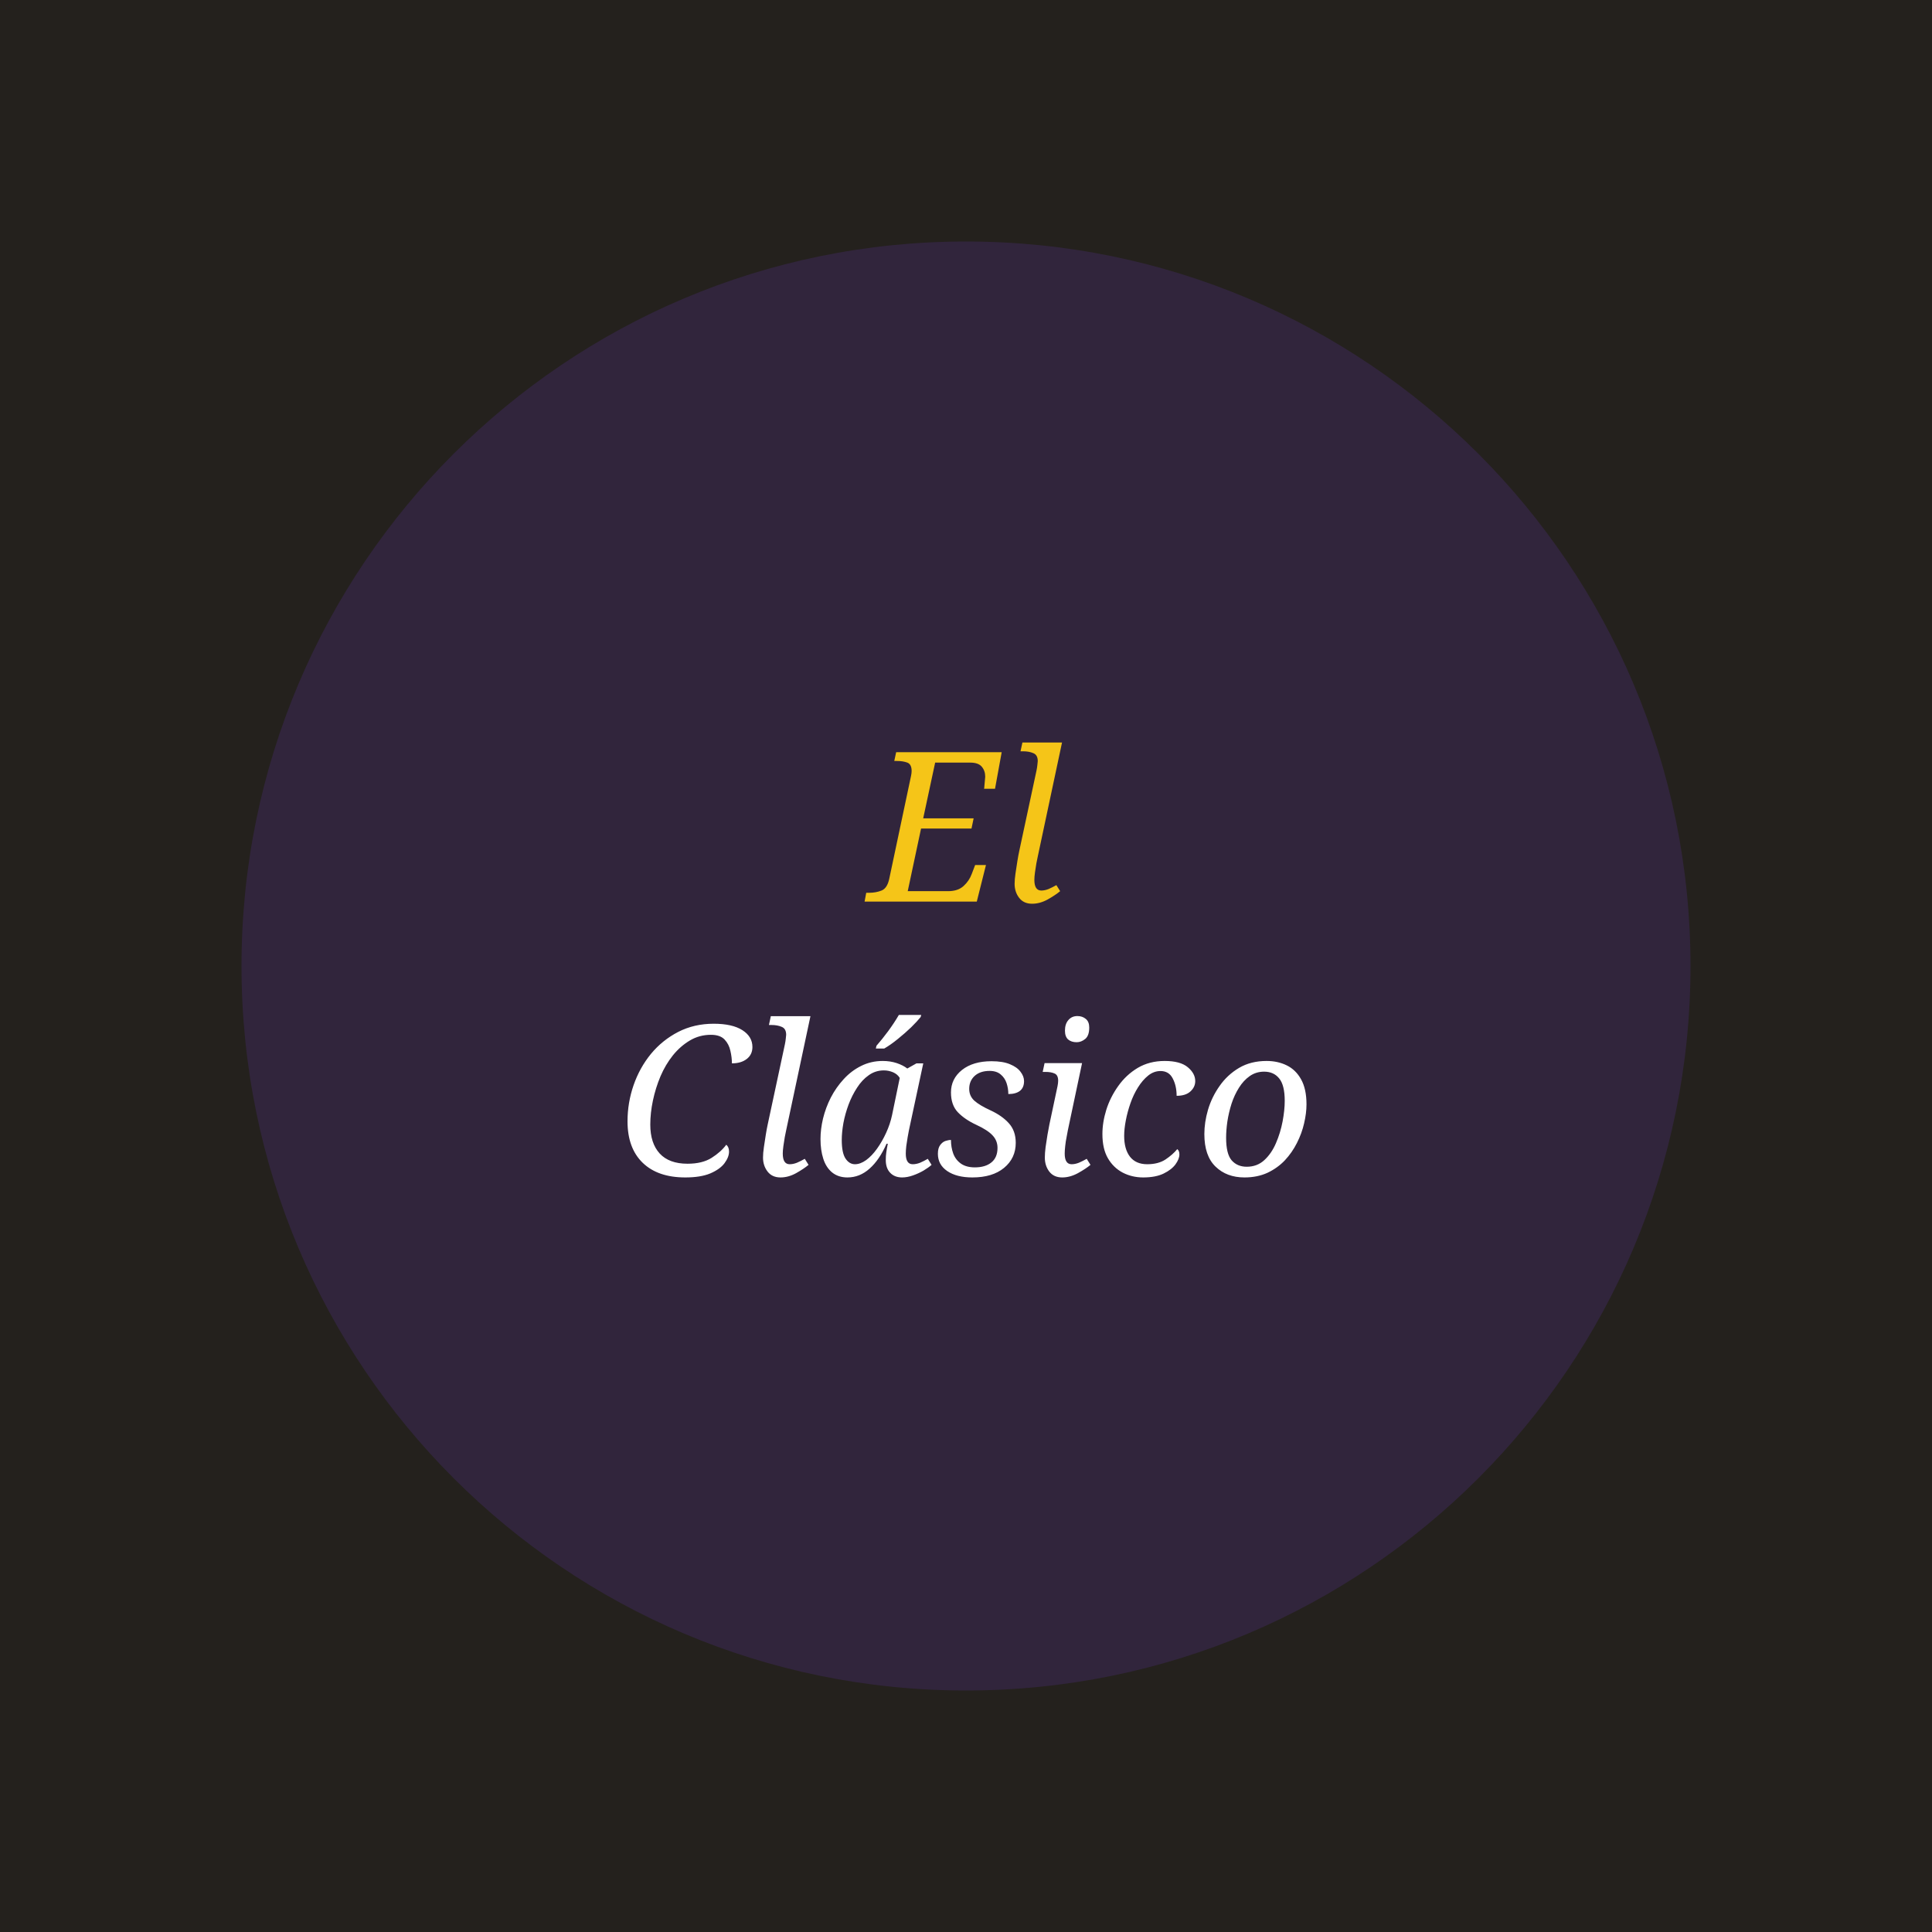
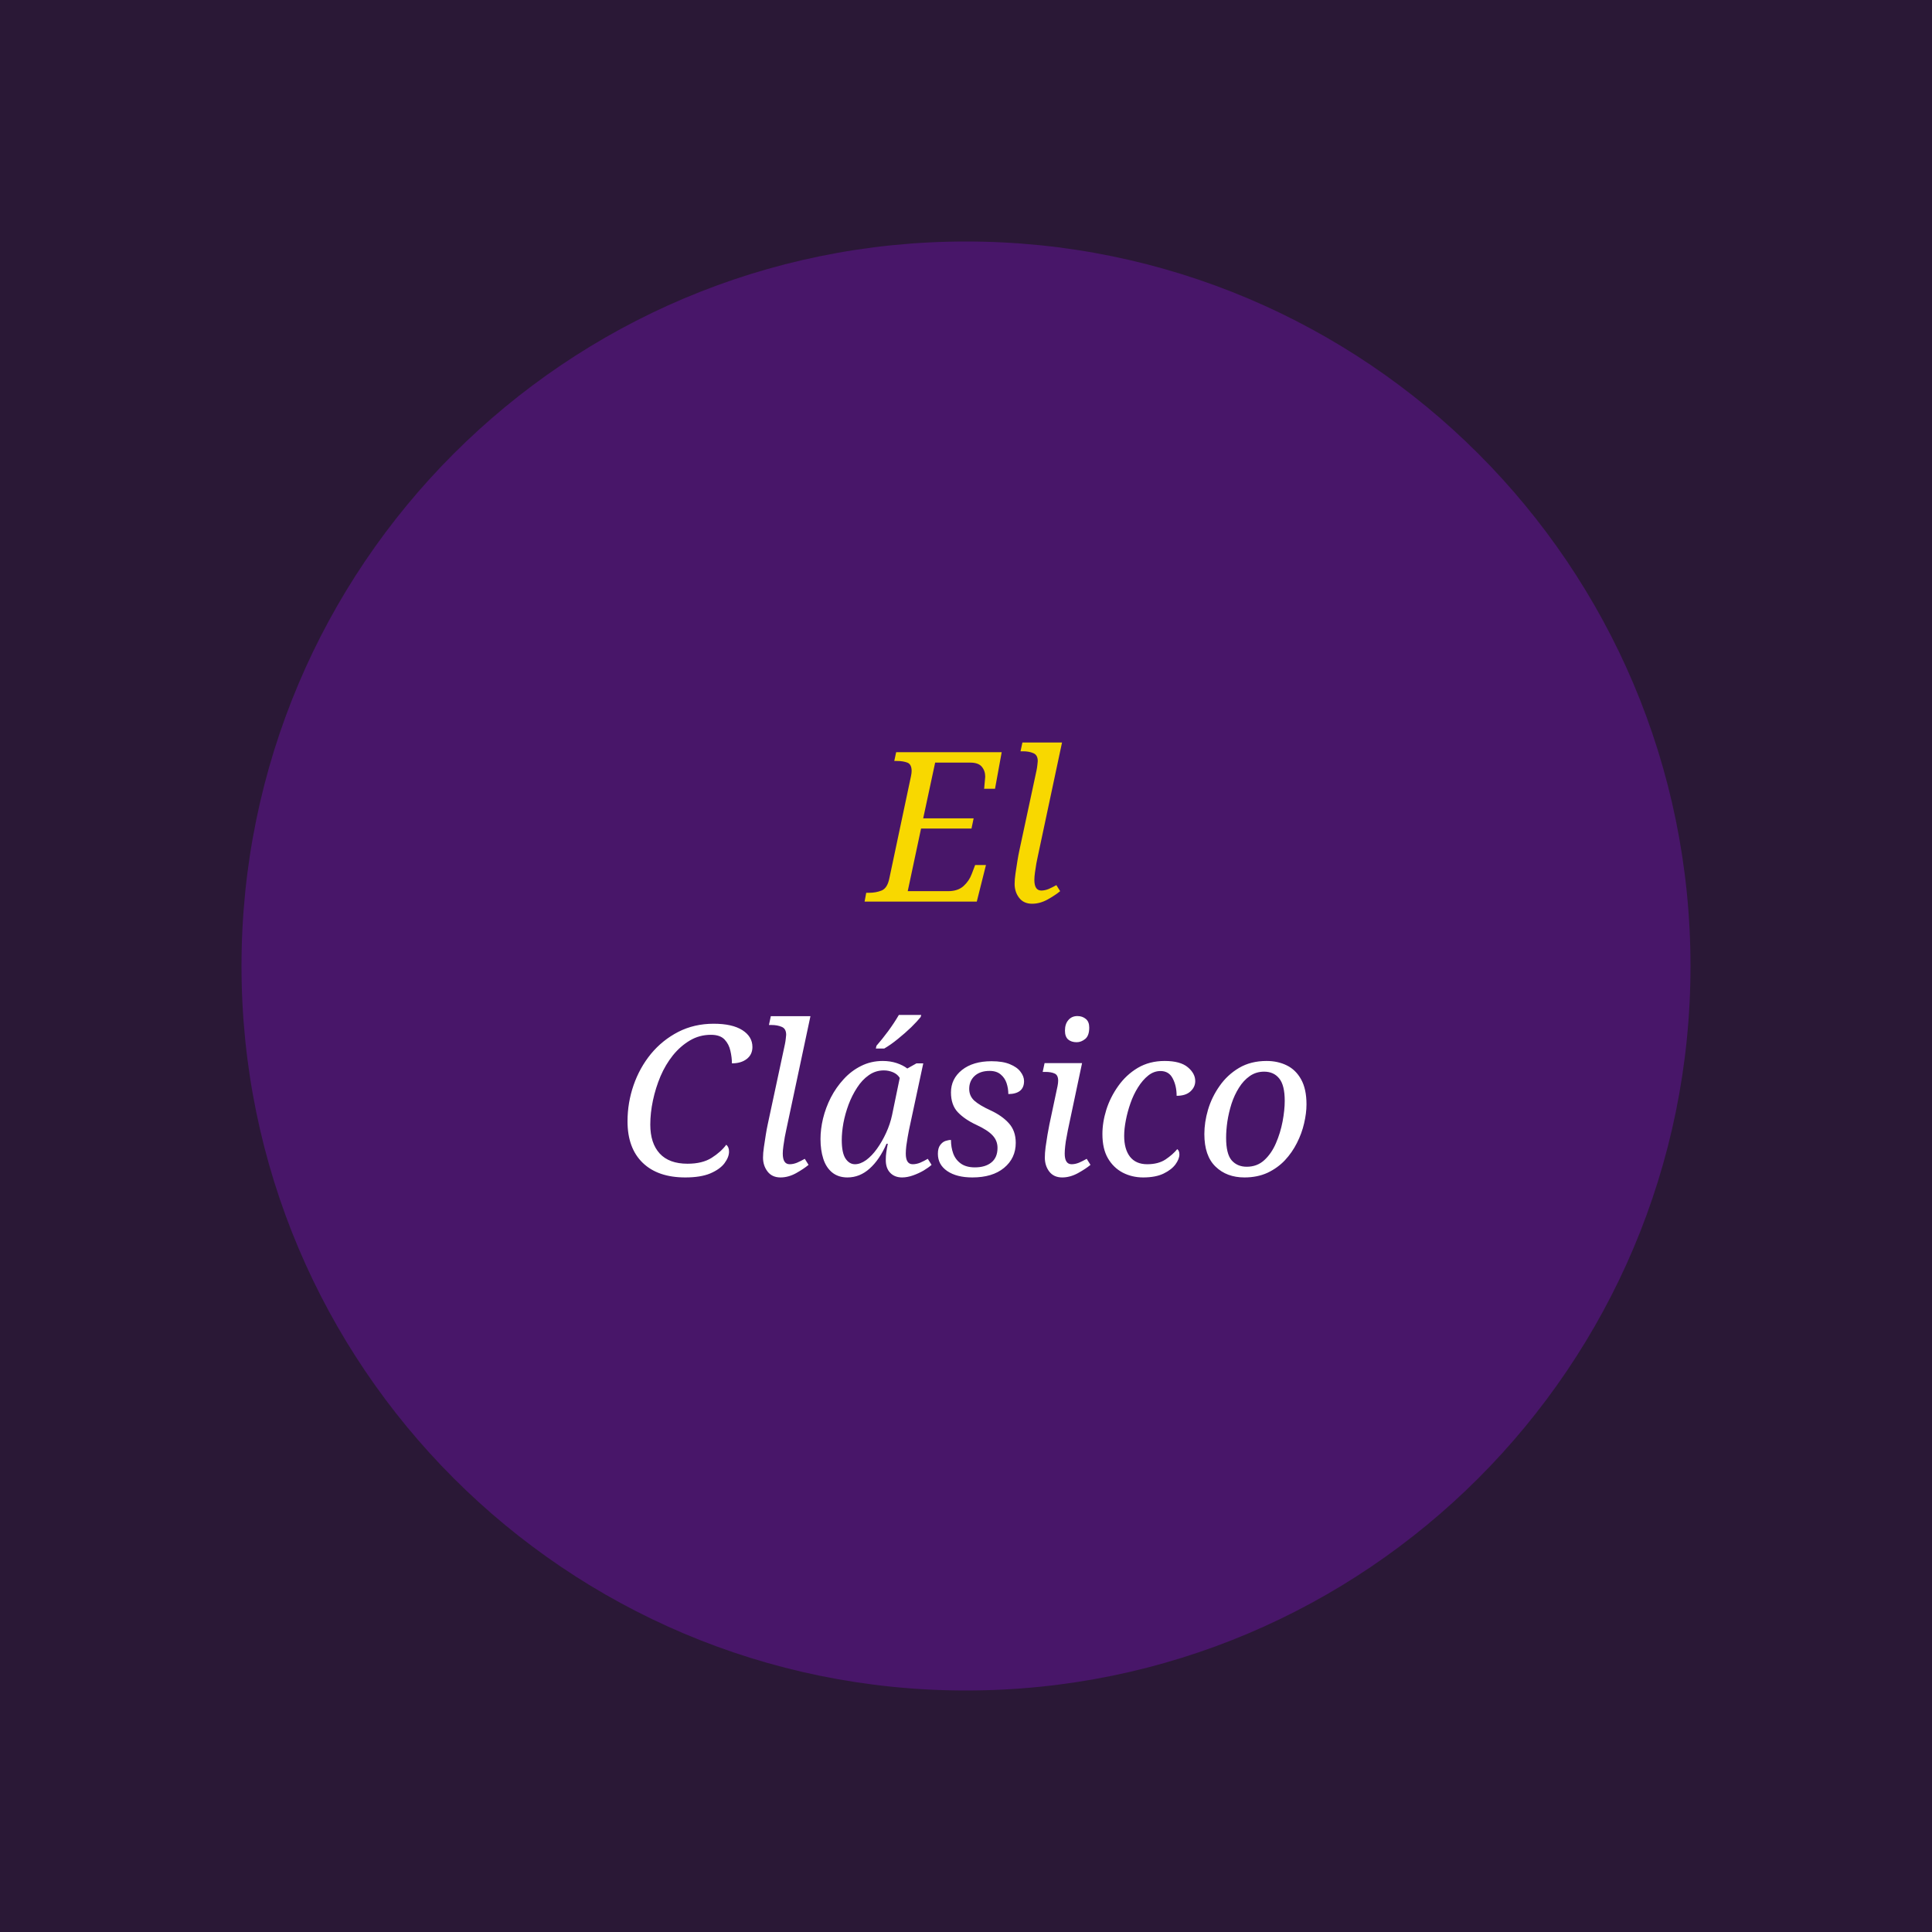
<svg xmlns="http://www.w3.org/2000/svg" viewBox="0 0 240 240" width="240" height="240">
-   <rect width="240" height="240" fill="#24211D" />
-   <circle cx="120" cy="120" r="90" fill="#7C3AED" opacity="0.15" />
-   <text x="120" y="112" text-anchor="middle" font-family="Fraunces, Georgia, serif" font-style="italic" font-weight="300" font-size="26" fill="#F5C518">El</text>
+   <rect width="240" height="240" fill="#2A1836" />
+   <circle cx="120" cy="120" r="90" fill="#8010C8" opacity="0.35" />
+   <text x="120" y="112" text-anchor="middle" font-family="Fraunces, Georgia, serif" font-style="italic" font-weight="300" font-size="26" fill="#F8D800">El</text>
  <text x="120" y="146" text-anchor="middle" font-family="Fraunces, Georgia, serif" font-style="italic" font-weight="300" font-size="26" fill="#FFFFFF">Clásico</text>
</svg>
